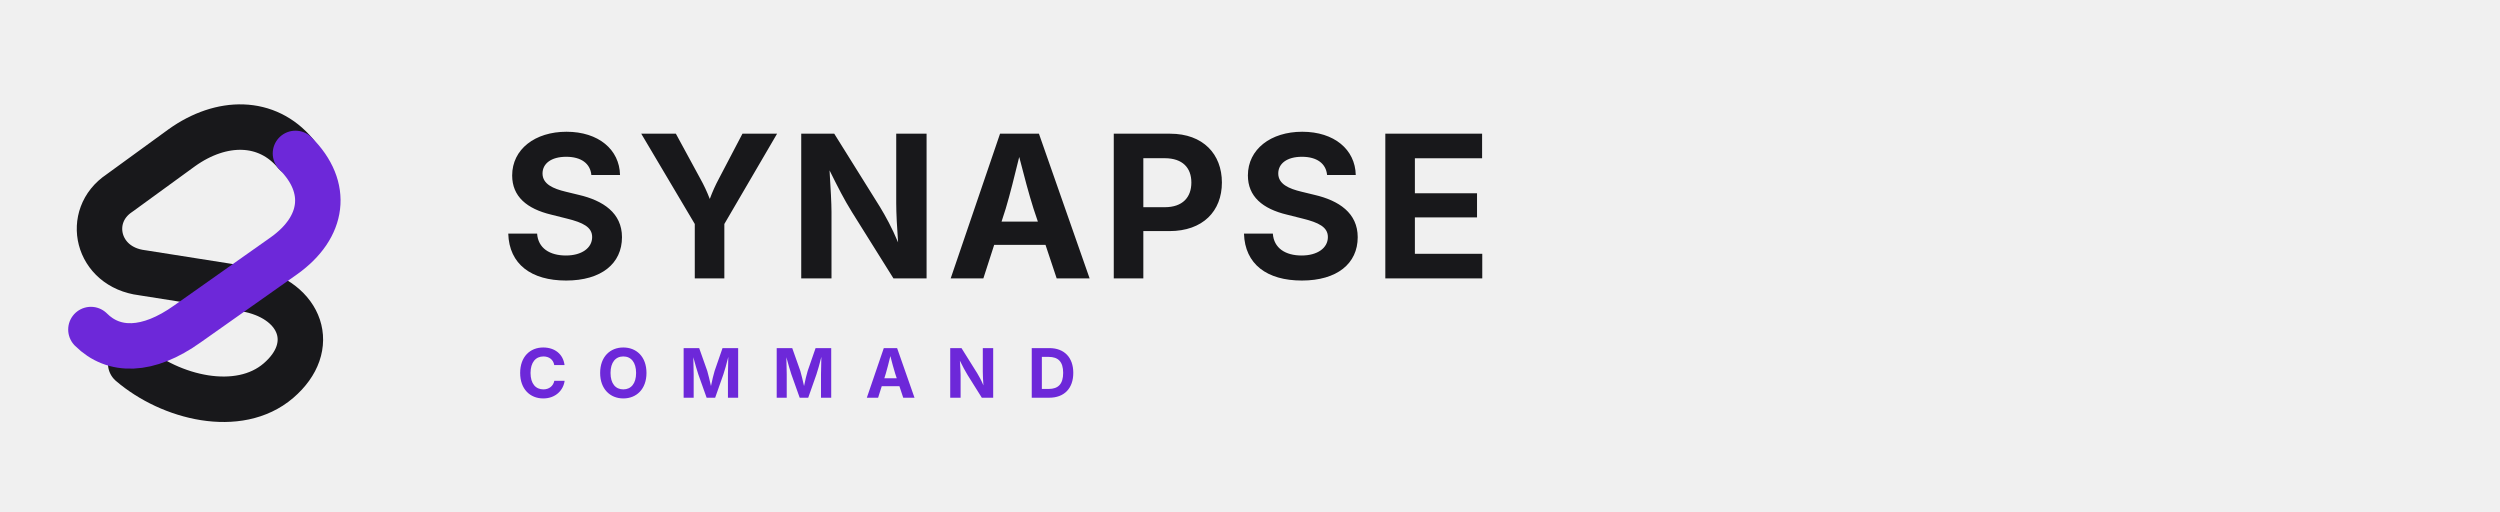
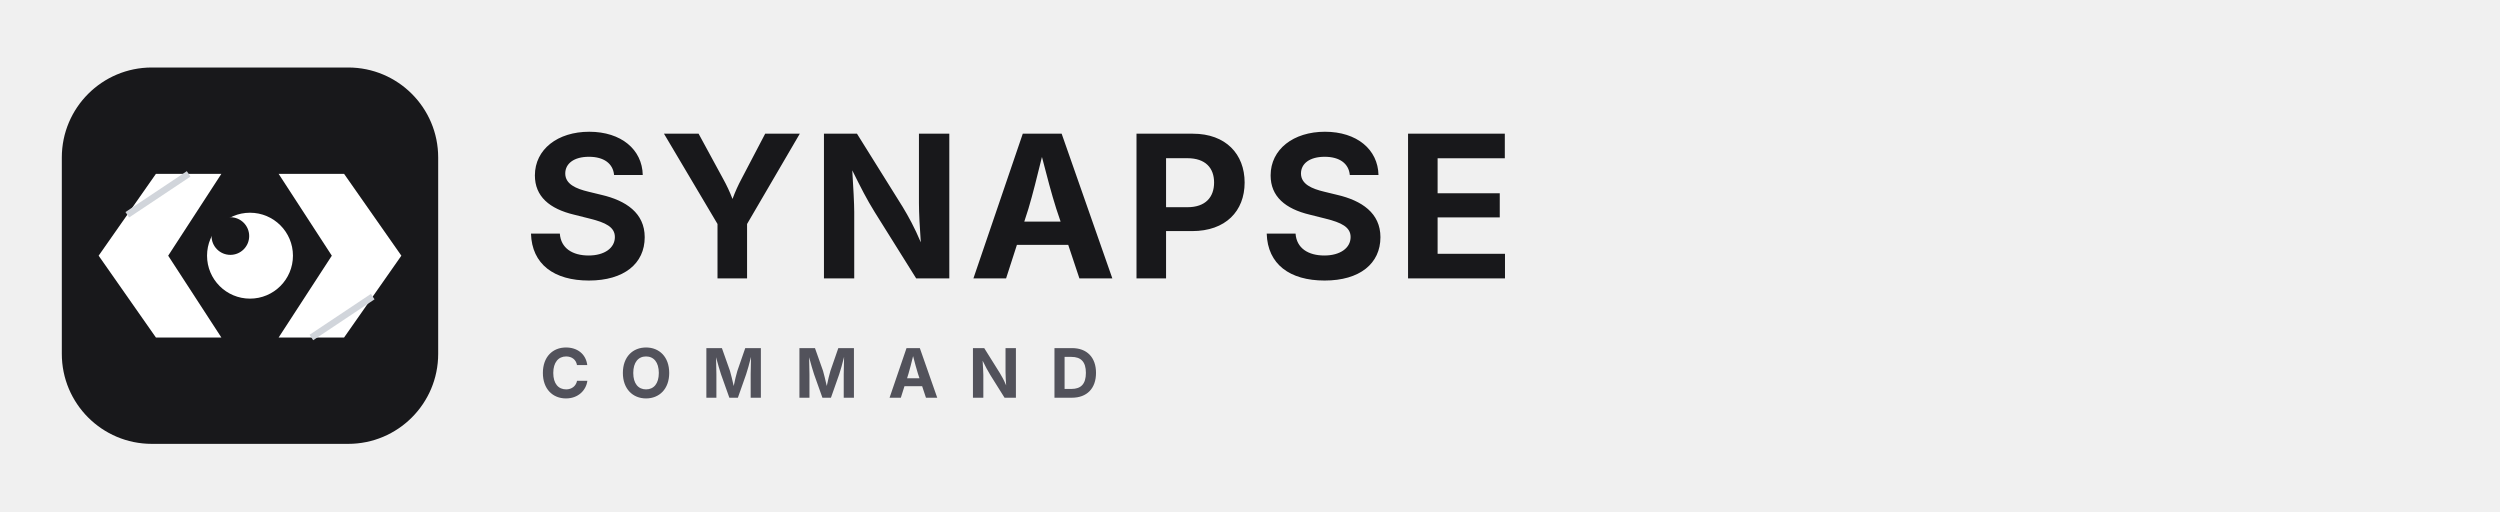
<svg xmlns="http://www.w3.org/2000/svg" viewBox="0 0 440 90" width="440" height="90">
-   <g transform="translate(5 13)">
-     <path d="M47 14 C42 8 34 8 27 13 L16 21 C10 25 12 34 20 35 L39 38 C48 40 51 48 44 54 C37 60 25 57 18 51" fill="none" stroke="#18181B" stroke-width="8" stroke-linecap="round" stroke-linejoin="round" />
-     <path d="M47 14 C53 20 52 27 45 32 L28 44 C21 49 15 49 11 45" fill="none" stroke="#6D28D9" stroke-width="8" stroke-linecap="round" stroke-linejoin="round" />
+   <g transform="translate(8 9) scale(0.72)">
+     <rect x="4" y="4" width="92" height="92" rx="22" fill="#18181B" />
+     <polygon points="43,30 27,30 13,50 27,70 43,70 30,50" fill="#FFFFFF" />
+     <line x1="20" y1="40" x2="35" y2="30" stroke="#D1D5DB" stroke-width="1.6" />
+     <polygon points="57,30 73,30 87,50 73,70 57,70 70,50" fill="#FFFFFF" />
+     <line x1="80" y1="60" x2="65" y2="70" stroke="#D1D5DB" stroke-width="1.6" />
+     <circle cx="50" cy="50" r="10.5" fill="#FFFFFF" />
+     <circle cx="45.2" cy="45.2" r="4.6" fill="#18181B" />
  </g>
  <g font-family="Inter, Manrope, sans-serif">
-     <text x="88" y="49" font-size="35" font-weight="750" letter-spacing="1.1" fill="#18181B">SYNAPSE</text>
-     <text x="91" y="70" font-size="12" font-weight="650" letter-spacing="5.2" fill="#6D28D9">COMMAND</text>
+     <text x="92" y="49" font-size="35" font-weight="750" letter-spacing="1.1" fill="#18181B">SYNAPSE</text>
+     <text x="95" y="70" font-size="12" font-weight="650" letter-spacing="5.2" fill="#52525B">COMMAND</text>
  </g>
</svg>
